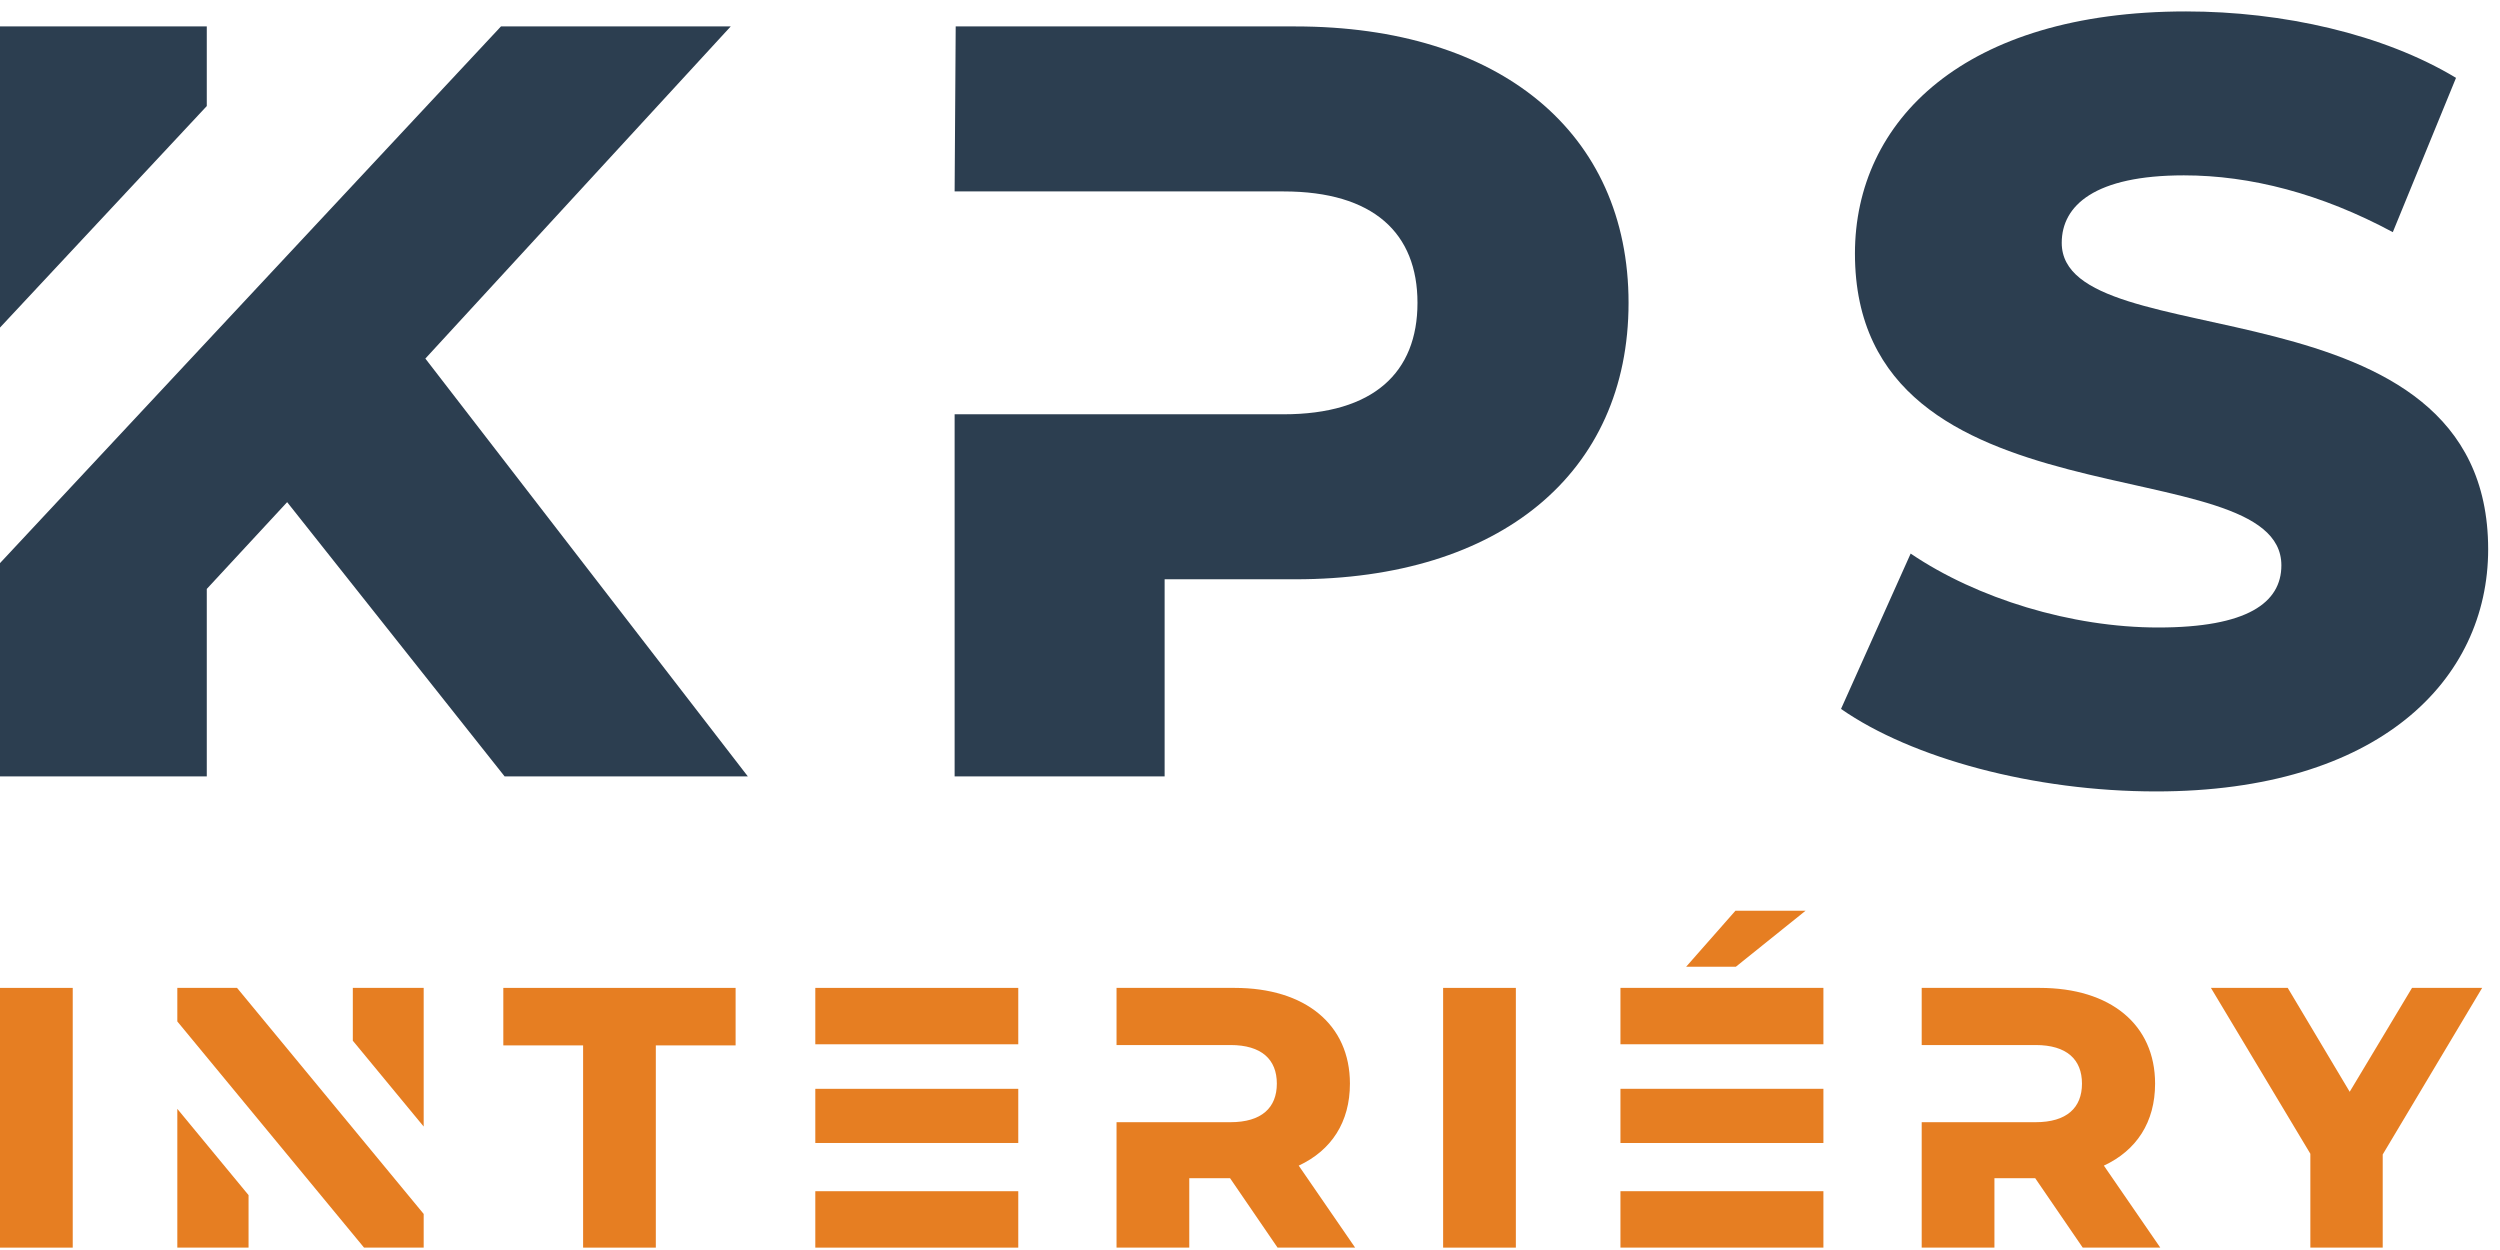
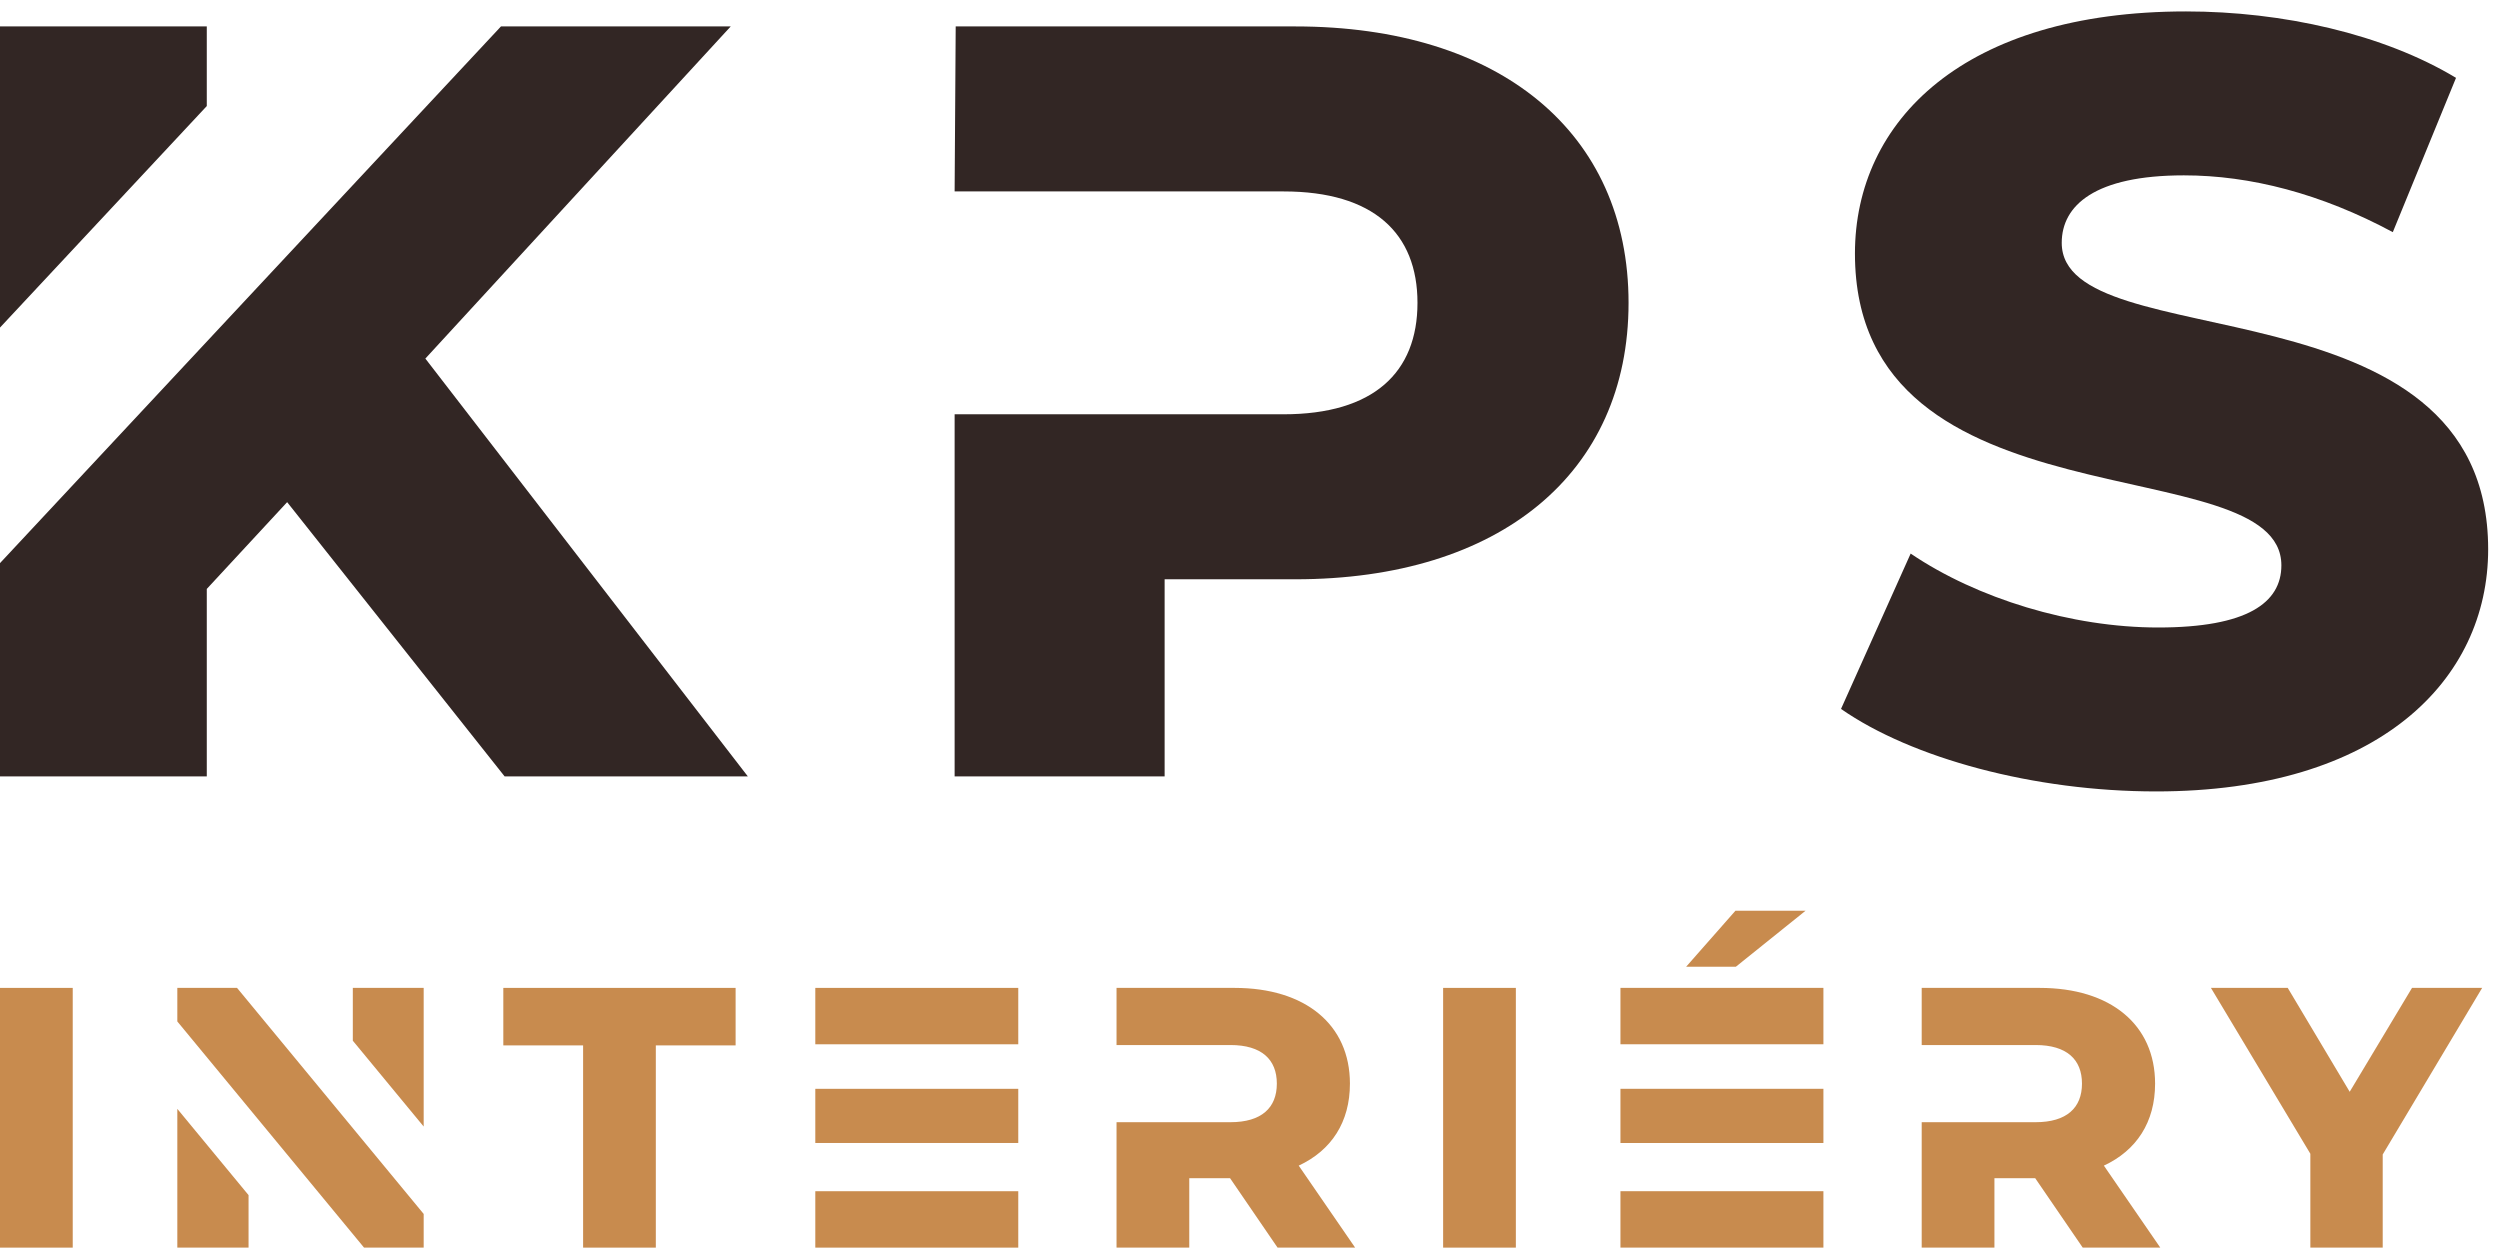
<svg xmlns="http://www.w3.org/2000/svg" width="140" height="70" viewBox="0 0 140 70" fill="none">
-   <path d="M133.432 64.651V69.867H129.38V64.61L123.812 55.322H128.113L131.583 61.14L135.073 55.322H139L133.432 64.651Z" fill="#E67E22" />
-   <path d="M117.817 65.275L120.976 69.867H116.633L113.973 65.981H111.688V69.867H107.615V62.843H113.994C115.74 62.843 116.591 62.033 116.591 60.683C116.591 59.332 115.74 58.522 113.994 58.522H107.615V55.322H114.223C118.191 55.322 120.685 57.379 120.685 60.683C120.685 62.843 119.646 64.423 117.817 65.275Z" fill="#E67E22" />
-   <path d="M90.745 64.007V60.974H102.111V64.007H90.745ZM90.745 58.48V55.322H102.111V58.48H90.745ZM90.745 66.708V69.867H102.111V66.708H90.745ZM97.207 54.138H94.423L97.186 51H101.113L97.207 54.138Z" fill="#E67E22" />
-   <path d="M84.888 69.867H80.815V55.322H84.888V69.867Z" fill="#E67E22" />
-   <path d="M72.728 65.275L75.887 69.867H71.544L68.885 65.981H66.599V69.867H62.526V62.843H68.905C70.651 62.843 71.503 62.033 71.503 60.683C71.503 59.332 70.651 58.522 68.905 58.522H62.526V55.322H69.134C73.103 55.322 75.596 57.379 75.596 60.683C75.596 62.843 74.557 64.423 72.728 65.275Z" fill="#E67E22" />
-   <path d="M45.657 64.007V60.974H57.023V64.007H45.657ZM45.657 58.48V55.322H57.023V58.48H45.657ZM45.657 66.708V69.867H57.023V66.708H45.657Z" fill="#E67E22" />
-   <path d="M36.726 69.867H32.654V58.542H28.186V55.322H41.194V58.542H36.726V69.867Z" fill="#E67E22" />
-   <path d="M4.073 69.867H0V55.322H4.073V69.867Z" fill="#E67E22" />
-   <path d="M13.919 66.927V69.867H9.93V62.096L13.919 66.927ZM23.726 67.981V69.867H20.387L9.93 57.201V55.322H13.274L23.726 67.981ZM23.726 63.086L19.758 58.28V55.322H23.726V63.086Z" fill="#E67E22" />
-   <path d="M120.737 44.32C113.897 44.32 107.057 42.46 103.097 39.7L106.997 31C110.717 33.52 115.997 35.14 120.857 35.14C125.837 35.14 127.757 33.76 127.757 31.66C127.757 24.94 103.877 29.86 103.877 14.2C103.877 6.76 109.997 0.64 122.417 0.64C127.817 0.64 133.457 1.9 137.537 4.36L133.997 13C129.977 10.84 126.017 9.82 122.297 9.82C117.317 9.82 115.457 11.5 115.457 13.6C115.457 20.14 139.337 15.34 139.337 30.76C139.337 38.08 133.217 44.32 120.737 44.32Z" fill="#2C3E50" />
-   <path d="M53.459 10.72L53.519 1.48H72.539C83.999 1.48 91.199 7.42 91.199 16.96C91.199 26.5 83.999 32.44 72.539 32.44H65.219V43.48H53.459V23.2H71.879C76.919 23.2 79.379 20.86 79.379 16.96C79.379 13.06 76.919 10.72 71.879 10.72H53.459Z" fill="#2C3E50" />
-   <path d="M23.82 20.08L41.88 43.48H28.26L16.08 28.12L11.58 32.98V43.48H0V31.535L28.054 1.48H40.92L23.82 20.08ZM11.58 5.939L0 18.344V1.48H11.58V5.939Z" fill="#2C3E50" />
+   <path d="M133.432 64.651V69.867H129.38V64.61L123.812 55.322H128.113L131.583 61.14L135.073 55.322H139L133.432 64.651Z" fill="#C88B4E" />
+   <path d="M117.817 65.275L120.976 69.867H116.633L113.973 65.981H111.688V69.867H107.615V62.843H113.994C115.74 62.843 116.591 62.033 116.591 60.683C116.591 59.332 115.74 58.522 113.994 58.522H107.615V55.322H114.223C118.191 55.322 120.685 57.379 120.685 60.683C120.685 62.843 119.646 64.423 117.817 65.275Z" fill="#C88B4E" />
+   <path d="M90.745 64.007V60.974H102.111V64.007H90.745ZM90.745 58.48V55.322H102.111V58.48H90.745ZM90.745 66.708V69.867H102.111V66.708H90.745ZM97.207 54.138H94.423L97.186 51H101.113L97.207 54.138Z" fill="#C88B4E" />
+   <path d="M84.888 69.867H80.815V55.322H84.888V69.867Z" fill="#C88B4E" />
+   <path d="M72.728 65.275L75.887 69.867H71.544L68.885 65.981H66.599V69.867H62.526V62.843H68.905C70.651 62.843 71.503 62.033 71.503 60.683C71.503 59.332 70.651 58.522 68.905 58.522H62.526V55.322H69.134C73.103 55.322 75.596 57.379 75.596 60.683C75.596 62.843 74.557 64.423 72.728 65.275Z" fill="#C88B4E" />
+   <path d="M45.657 64.007V60.974H57.023V64.007H45.657ZM45.657 58.48V55.322H57.023V58.48H45.657ZM45.657 66.708V69.867H57.023V66.708H45.657Z" fill="#C88B4E" />
+   <path d="M36.726 69.867H32.654V58.542H28.186V55.322H41.194V58.542H36.726V69.867Z" fill="#C88B4E" />
+   <path d="M4.073 69.867H0V55.322H4.073V69.867Z" fill="#C88B4E" />
+   <path d="M13.919 66.927V69.867H9.93V62.096L13.919 66.927ZM23.726 67.981V69.867H20.387L9.93 57.201V55.322H13.274L23.726 67.981ZM23.726 63.086L19.758 58.28V55.322H23.726V63.086Z" fill="#C88B4E" />
+   <path d="M120.737 44.32C113.897 44.32 107.057 42.46 103.097 39.7L106.997 31C110.717 33.52 115.997 35.14 120.857 35.14C125.837 35.14 127.757 33.76 127.757 31.66C127.757 24.94 103.877 29.86 103.877 14.2C103.877 6.76 109.997 0.64 122.417 0.64C127.817 0.64 133.457 1.9 137.537 4.36L133.997 13C129.977 10.84 126.017 9.82 122.297 9.82C117.317 9.82 115.457 11.5 115.457 13.6C115.457 20.14 139.337 15.34 139.337 30.76C139.337 38.08 133.217 44.32 120.737 44.32Z" fill="#322624" />
+   <path d="M53.459 10.72L53.519 1.48H72.539C83.999 1.48 91.199 7.42 91.199 16.96C91.199 26.5 83.999 32.44 72.539 32.44H65.219V43.48H53.459V23.2H71.879C76.919 23.2 79.379 20.86 79.379 16.96C79.379 13.06 76.919 10.72 71.879 10.72H53.459Z" fill="#322624" />
+   <path d="M23.82 20.08L41.88 43.48H28.26L16.08 28.12L11.58 32.98V43.48H0V31.535L28.054 1.48H40.92L23.82 20.08ZM11.58 5.939L0 18.344V1.48H11.58V5.939Z" fill="#322624" />
</svg>
